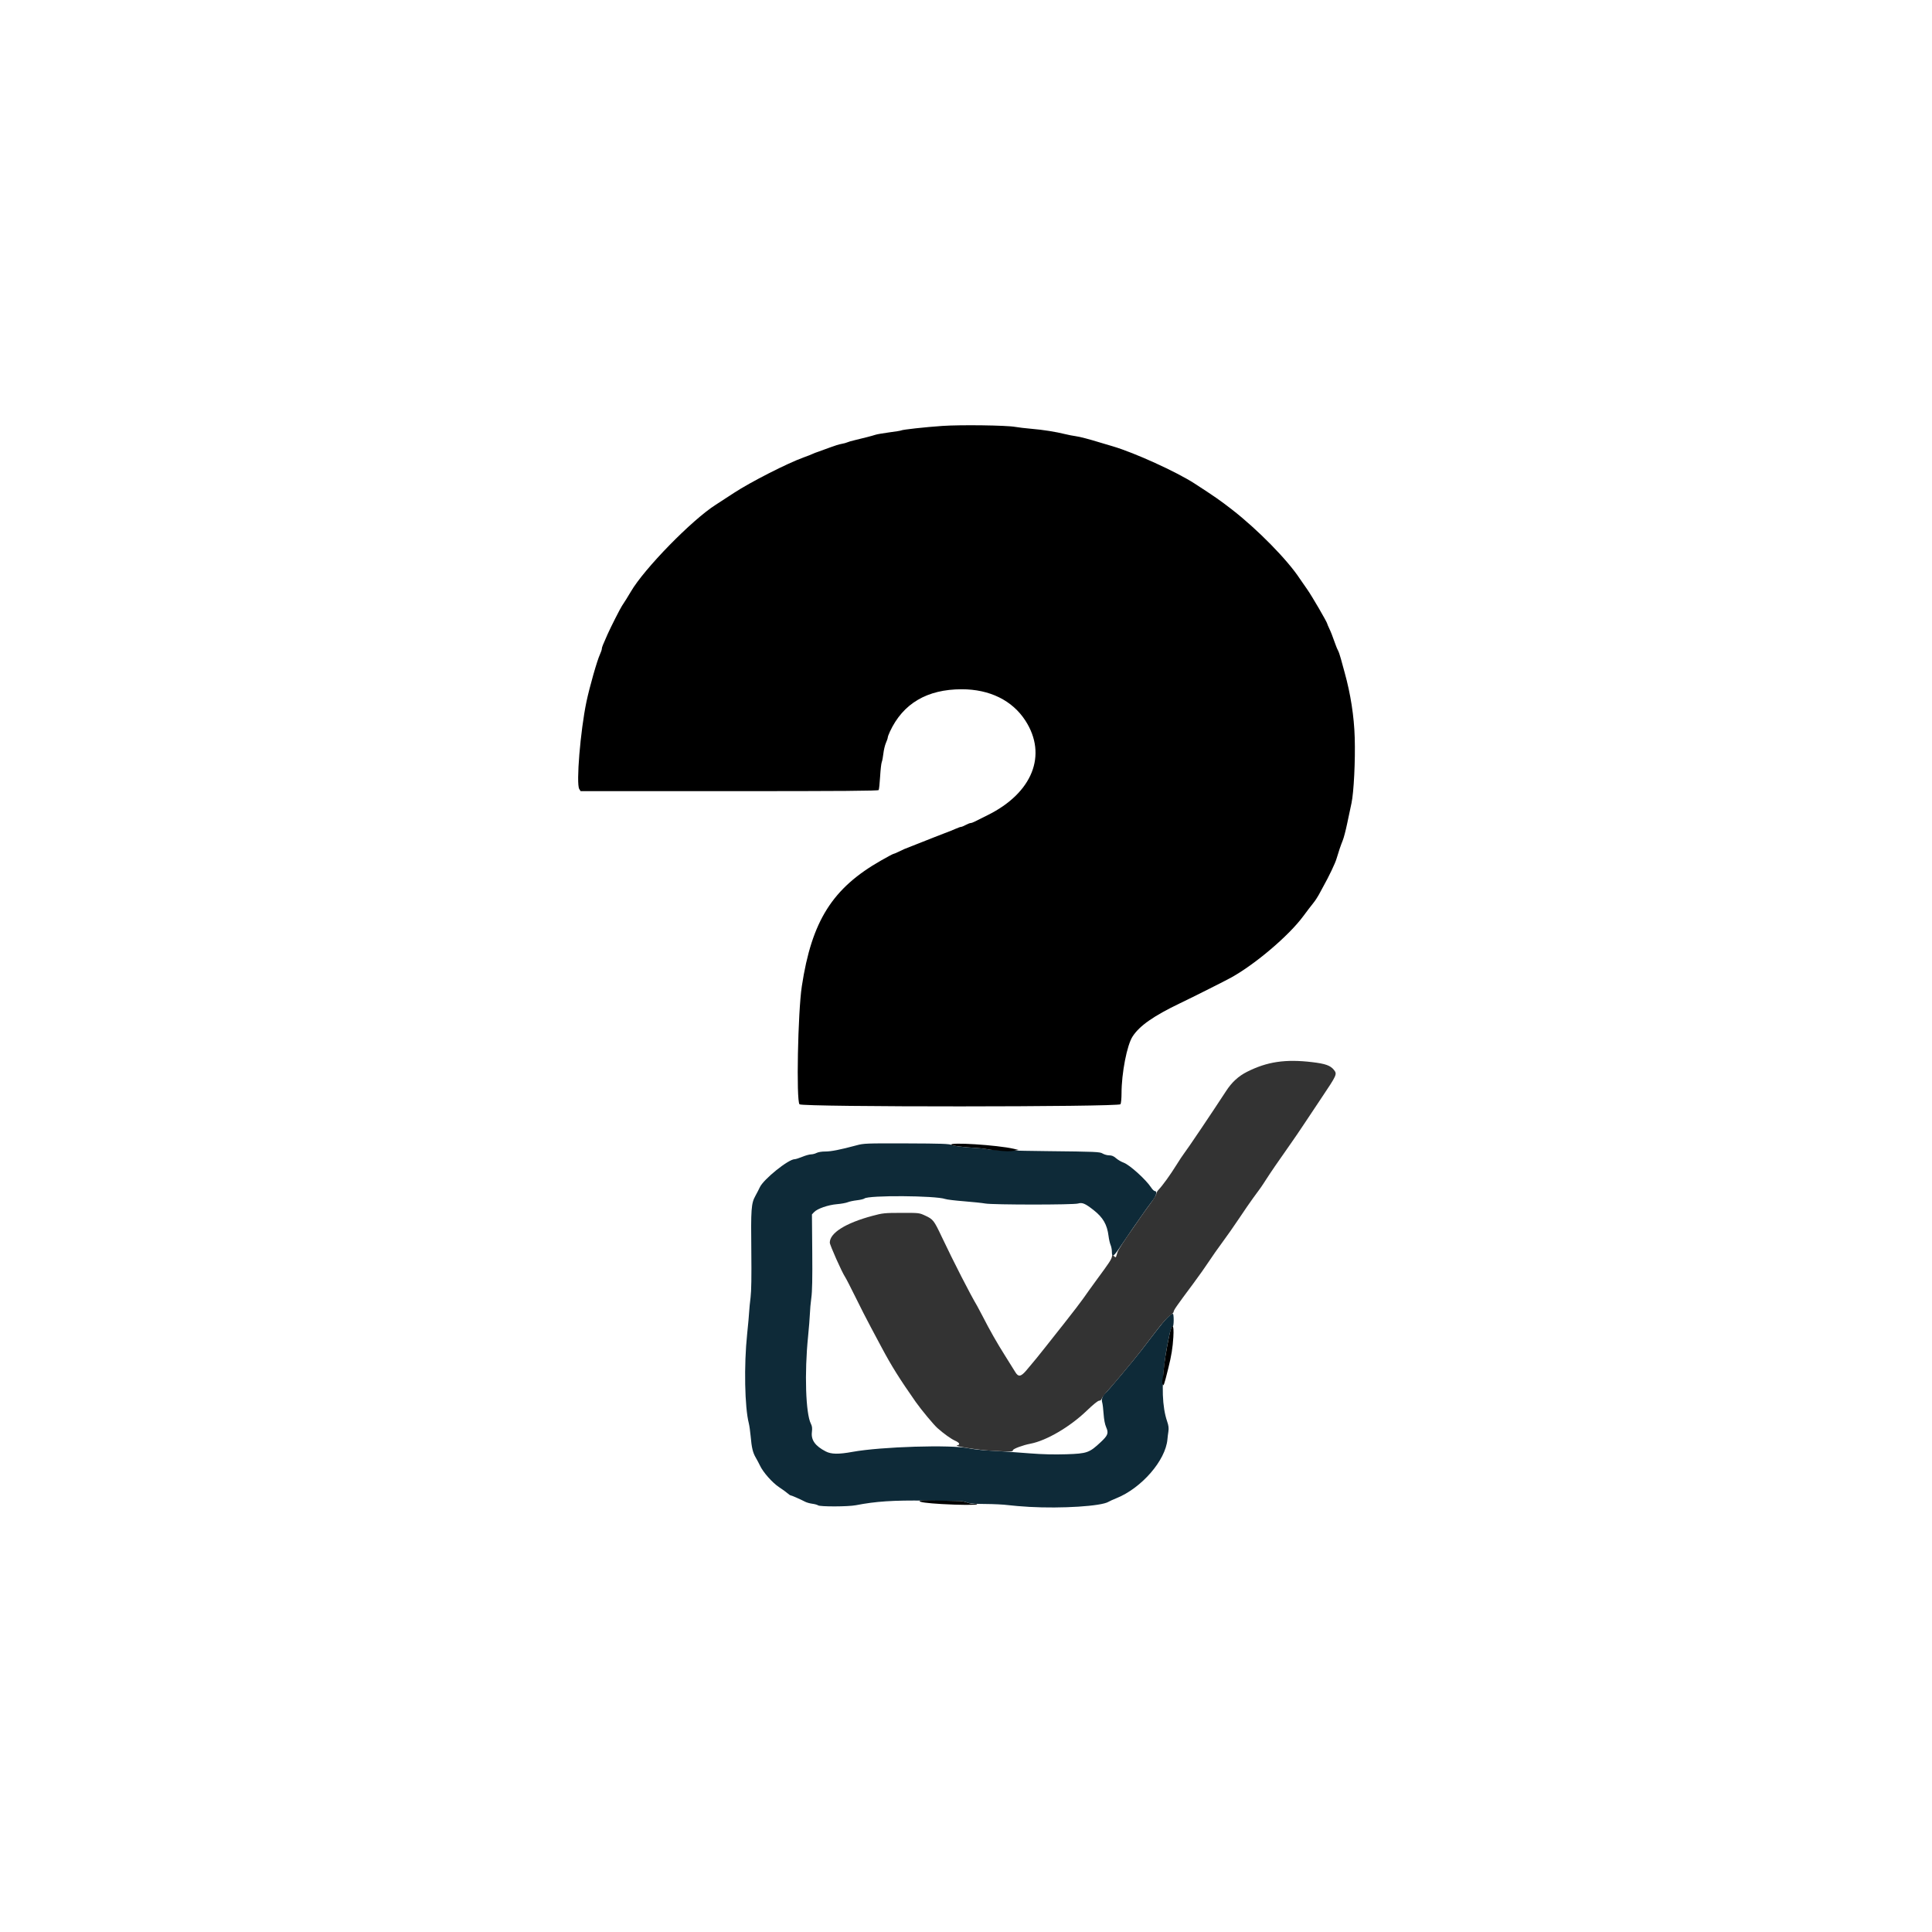
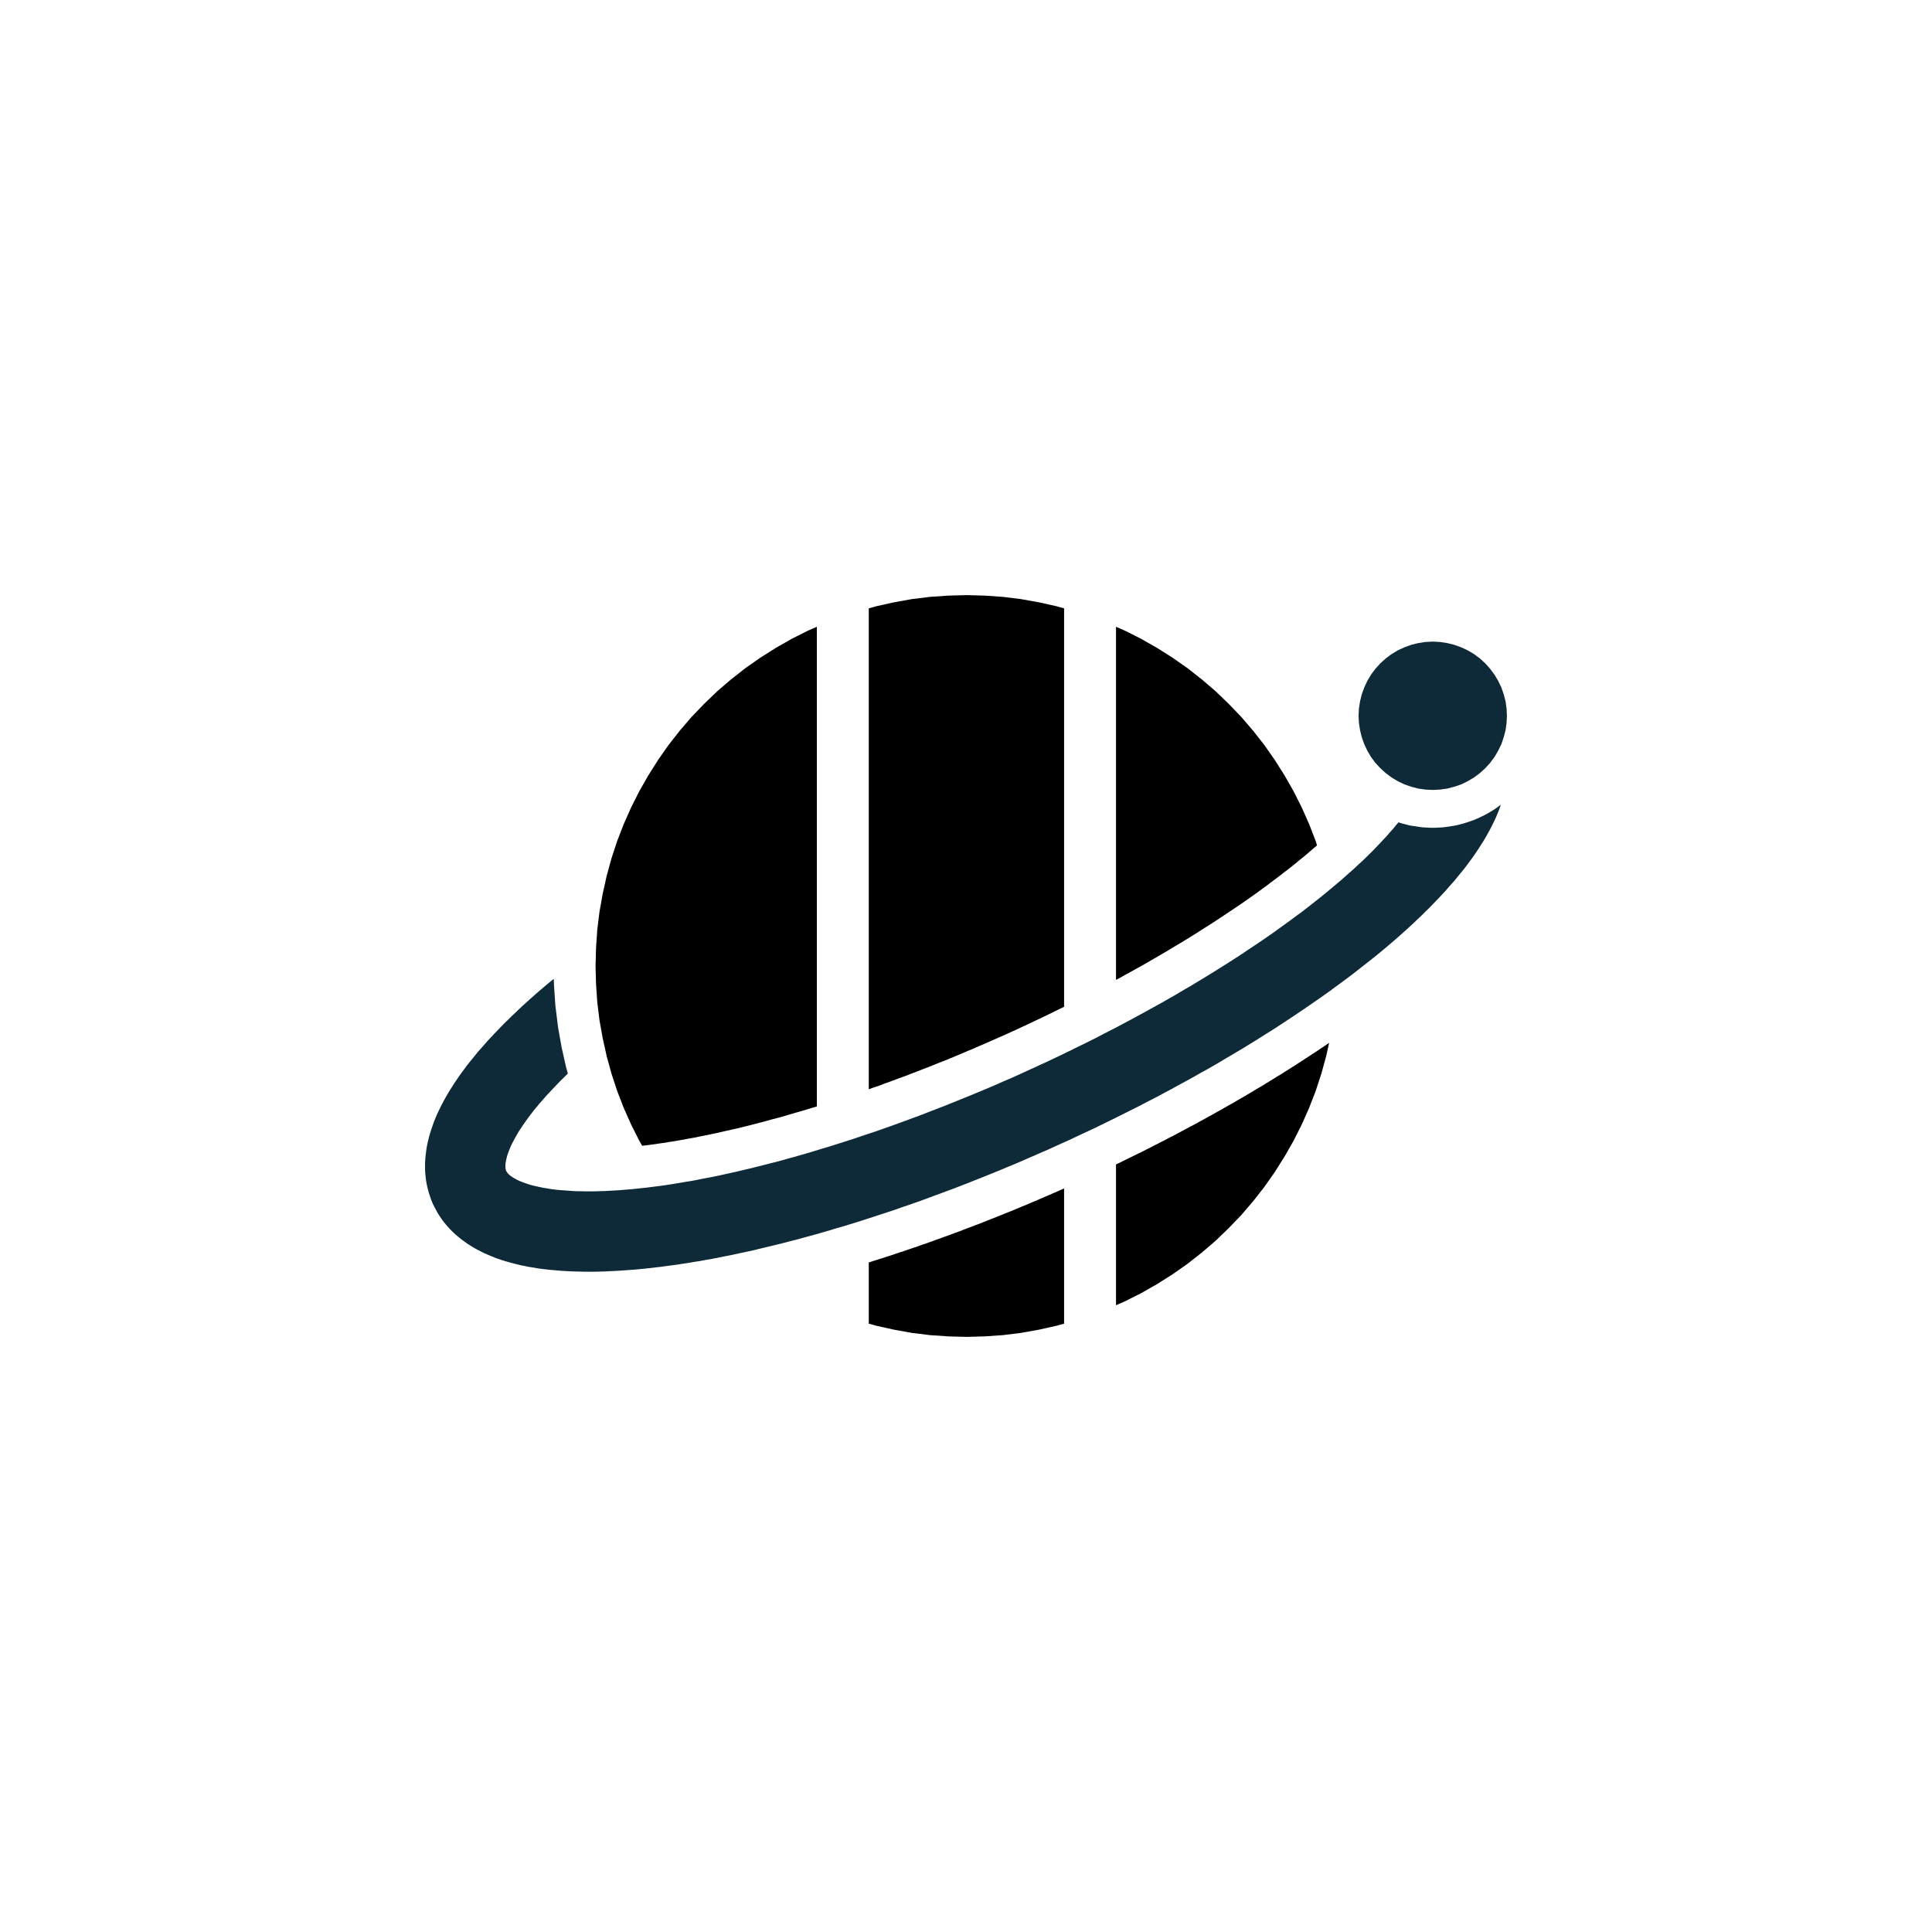
<svg xmlns="http://www.w3.org/2000/svg" viewBox="0 0 512.00 512.00" width="512.00" height="512.00" role="img">
  <rect width="512" height="512" rx="0" fill="#FFFFFF" />
-   <g transform="translate(68.352 88.064) scale(1.024)">
-     <path fill="#0E2A38" fill-rule="evenodd" d="M199.62,303.98C197.70,303.87 195.22,303.66 194.12,303.52C193.03,303.37 190.39,303.24 188.26,303.23C185.49,303.22 184.15,303.11 183.52,302.85C183.05,302.65 182.20,302.48 181.64,302.48C181.08,302.47 177.10,302.42 172.79,302.36C164.38,302.25 159.88,302.55 154.75,303.55C152.78,303.94 145.44,303.96 144.96,303.58C144.77,303.44 144.11,303.25 143.48,303.17C142.84,303.09 142.00,302.85 141.60,302.64C140.43,302.03 138.10,301.00 137.87,301.00C137.75,301.00 137.42,300.79 137.14,300.52C136.86,300.26 135.84,299.52 134.88,298.88C133.09,297.69 130.71,294.99 129.90,293.23C129.68,292.76 129.21,291.87 128.85,291.25C128.07,289.92 127.78,288.68 127.51,285.62C127.40,284.39 127.19,282.93 127.05,282.38C125.97,278.21 125.76,267.34 126.61,259.25C126.86,256.84 127.10,254.26 127.13,253.50C127.17,252.74 127.33,251.06 127.50,249.75C127.70,248.13 127.76,244.35 127.69,237.88C127.56,226.89 127.66,225.44 128.74,223.50C129.16,222.74 129.68,221.73 129.90,221.25C130.86,219.18 137.29,214.00 138.91,214.00C139.17,214.00 140.05,213.72 140.88,213.38C141.70,213.04 142.71,212.76 143.12,212.75C143.54,212.75 144.20,212.58 144.59,212.37C145.01,212.16 145.95,212.00 146.84,212.01C148.32,212.01 150.68,211.55 154.88,210.42C156.79,209.90 157.33,209.88 167.82,209.91C176.88,209.94 178.90,210.01 179.57,210.32C180.28,210.64 182.37,210.89 186.62,211.14C187.31,211.18 188.49,211.33 189.25,211.49C190.08,211.65 195.99,211.82 204.23,211.91C216.96,212.05 217.88,212.09 218.60,212.53C219.03,212.79 219.79,213.00 220.30,213.00C220.98,213.00 221.47,213.21 222.09,213.75C222.56,214.16 223.42,214.67 224.01,214.88C225.57,215.43 229.79,219.24 231.15,221.31C231.48,221.83 231.92,222.25 232.13,222.25C232.77,222.25 232.54,223.36 231.67,224.52C230.30,226.35 229.42,227.56 228.52,228.88C228.04,229.56 227.11,230.91 226.43,231.88C225.76,232.84 224.46,234.75 223.54,236.12C221.39,239.36 221.00,239.62 221.00,237.85C221.00,237.37 220.85,236.62 220.66,236.17C220.47,235.73 220.24,234.69 220.14,233.87C219.76,230.89 218.73,229.10 216.25,227.15C214.09,225.46 213.34,225.14 212.24,225.47C211.07,225.83 190.22,225.82 188.25,225.47C187.49,225.33 185.02,225.07 182.75,224.89C180.48,224.71 178.29,224.45 177.88,224.30C175.34,223.41 158.03,223.30 156.96,224.17C156.78,224.32 155.90,224.53 155.02,224.63C154.14,224.73 153.06,224.96 152.63,225.14C152.19,225.32 150.94,225.55 149.85,225.64C147.57,225.83 144.77,226.80 143.94,227.69L143.38,228.29L143.46,237.96C143.52,244.84 143.45,248.27 143.22,249.88C143.05,251.11 142.88,252.97 142.85,254.00C142.81,255.03 142.60,257.68 142.38,259.88C141.42,269.32 141.76,279.85 143.11,282.47C143.43,283.09 143.49,283.61 143.37,284.61C143.11,286.67 144.22,288.22 146.95,289.63C148.38,290.37 150.26,290.40 153.88,289.74C161.30,288.39 179.41,287.84 184.00,288.82C185.03,289.04 187.17,289.29 188.75,289.38C192.87,289.61 194.28,289.70 199.75,290.13C203.11,290.39 206.06,290.46 209.25,290.36C214.61,290.18 215.17,289.98 218.13,287.21C219.99,285.47 220.20,284.89 219.52,283.35C219.20,282.63 218.96,281.39 218.86,279.92C218.78,278.66 218.61,277.31 218.49,276.92C218.24,276.14 218.62,275.13 219.39,274.49C219.94,274.04 226.69,265.99 228.62,263.49C229.45,262.42 231.22,260.12 232.56,258.37C234.73,255.52 236.21,254.00 236.80,254.00C236.91,254.00 237.00,254.73 237.00,255.62C237.00,256.52 236.90,257.25 236.78,257.25C236.49,257.25 236.12,258.28 235.75,260.12C235.09,263.45 235.00,263.96 234.72,266.00C233.83,272.62 234.03,278.13 235.30,281.84C235.68,282.94 235.76,283.60 235.63,284.47C235.53,285.10 235.42,286.02 235.38,286.50C234.91,291.96 228.66,299.15 222.12,301.76C221.30,302.09 220.40,302.50 220.12,302.67C218.29,303.80 208.02,304.45 199.62,303.98Z" />
-     <path fill="#333333" fill-rule="evenodd" d="M189.75,289.45C186.45,289.27 179.82,288.22 180.94,288.05C181.83,287.92 181.60,287.37 180.44,286.86C179.41,286.41 177.48,285.03 175.84,283.57C174.86,282.69 171.67,278.85 170.28,276.88C166.06,270.86 163.98,267.53 161.43,262.75C160.88,261.72 159.62,259.36 158.63,257.50C157.63,255.64 155.82,252.10 154.61,249.62C153.39,247.15 152.20,244.83 151.95,244.46C151.14,243.26 148.00,236.22 148.00,235.59C148.00,233.09 152.07,230.53 159.00,228.67C161.71,227.94 162.14,227.90 166.50,227.89C171.07,227.88 171.14,227.88 172.67,228.59C174.75,229.55 174.95,229.81 176.99,234.12C180.13,240.74 184.29,248.87 186.15,252.00C186.35,252.34 186.95,253.47 187.48,254.50C189.44,258.33 191.22,261.46 193.27,264.71C194.43,266.54 195.64,268.48 195.96,269.02C196.78,270.41 197.43,270.34 198.84,268.69C200.92,266.23 202.24,264.63 203.68,262.78C204.48,261.77 206.79,258.84 208.82,256.28C210.85,253.72 213.01,250.89 213.63,250.00C214.24,249.11 215.82,246.91 217.13,245.12C220.32,240.80 220.85,239.99 221.00,239.27C221.12,238.69 221.15,238.68 221.56,239.10C221.90,239.43 222.03,239.46 222.10,239.21C222.16,239.02 222.32,238.52 222.46,238.08C222.68,237.39 224.16,235.10 226.80,231.38C227.19,230.82 227.93,229.76 228.44,229.00C228.95,228.24 230.08,226.68 230.94,225.52C231.80,224.36 232.50,223.22 232.50,222.97C232.50,222.72 232.75,222.26 233.06,221.93C234.12,220.82 236.12,218.05 237.62,215.63C238.45,214.30 239.37,212.90 239.67,212.53C240.52,211.46 246.84,202.07 250.55,196.38C252.03,194.09 253.76,192.50 255.99,191.38C261.19,188.76 265.89,188.06 272.83,188.88C276.27,189.29 277.57,189.75 278.48,190.90C279.33,191.99 279.25,192.17 275.28,198.09C273.82,200.26 271.78,203.32 270.75,204.89C269.72,206.45 268.10,208.83 267.15,210.17C263.94,214.72 262.13,217.37 260.92,219.25C259.70,221.15 259.49,221.46 257.51,224.12C256.89,224.95 255.31,227.26 253.98,229.25C252.65,231.24 250.68,234.06 249.59,235.52C248.51,236.97 246.95,239.19 246.12,240.46C245.30,241.72 243.44,244.34 242.00,246.28C237.72,252.02 237.00,253.06 236.99,253.48C236.99,253.70 236.56,254.14 236.03,254.46C235.47,254.81 234.08,256.36 232.60,258.30C231.24,260.09 229.45,262.43 228.62,263.49C226.80,265.86 221.33,272.40 219.73,274.14C219.09,274.83 218.49,275.65 218.39,275.95C218.29,276.28 218.01,276.50 217.70,276.50C217.38,276.50 216.15,277.50 214.53,279.06C210.15,283.28 204.04,286.86 199.88,287.64C197.98,288.00 195.38,288.97 195.40,289.31C195.43,289.71 194.85,289.72 189.75,289.45Z" />
-     <path fill="#000000" fill-rule="evenodd" d="M177.00,303.25C173.07,303.02 171.25,302.77 171.25,302.46C171.25,302.30 172.93,302.26 175.94,302.35C178.52,302.42 181.06,302.48 181.59,302.48C182.13,302.48 183.05,302.67 183.65,302.90C184.24,303.12 185.07,303.26 185.48,303.20C185.89,303.14 186.17,303.18 186.10,303.30C185.95,303.53 181.58,303.51 177.00,303.25ZM234.10,272.16C234.02,271.93 234.02,271.38 234.12,270.93C234.21,270.49 234.32,269.68 234.36,269.12C234.52,266.93 235.04,263.59 235.81,259.88C236.55,256.25 237.13,256.35 236.91,260.06C236.75,262.77 236.40,264.94 235.60,268.12C234.46,272.69 234.38,272.89 234.10,272.16ZM191.12,211.73C190.03,211.62 188.84,211.45 188.50,211.37C188.16,211.28 187.20,211.17 186.38,211.12C182.54,210.89 179.70,210.55 179.44,210.29C178.67,209.52 191.36,210.32 195.62,211.31L196.88,211.60L195.88,211.78C194.67,212.01 193.76,212.00 191.12,211.73ZM140.16,199.79C139.30,198.83 139.74,175.94 140.76,169.25C143.33,152.32 148.68,143.84 161.31,136.67C162.93,135.75 164.33,135.00 164.44,135.00C164.54,135.00 165.13,134.76 165.75,134.46C166.37,134.16 167.05,133.84 167.27,133.74C167.48,133.64 169.17,132.97 171.02,132.26C172.86,131.54 174.71,130.81 175.12,130.64C175.54,130.46 176.72,130.00 177.75,129.62C178.78,129.24 180.08,128.72 180.64,128.46C181.20,128.21 181.79,128.00 181.95,128.00C182.12,128.00 182.67,127.78 183.18,127.50C183.70,127.22 184.27,127.00 184.46,127.00C184.64,127.00 185.10,126.84 185.46,126.65C185.83,126.46 187.34,125.71 188.83,124.97C200.45,119.22 204.37,109.41 198.63,100.51C195.25,95.27 189.37,92.37 182.12,92.38C173.17,92.39 166.95,96.06 163.56,103.34C163.25,104.00 163.00,104.69 163.00,104.87C163.00,105.04 162.79,105.68 162.52,106.28C162.26,106.88 161.97,108.11 161.87,109.00C161.77,109.89 161.58,110.91 161.44,111.25C161.31,111.59 161.12,113.29 161.02,115.02C160.92,116.75 160.75,118.30 160.65,118.46C160.51,118.68 151.16,118.75 121.99,118.75L83.51,118.75L83.16,118.19C82.32,116.82 83.45,103.13 85.02,95.62C85.84,91.75 87.78,84.93 88.52,83.35C88.78,82.78 89.00,82.14 89.00,81.92C89.00,81.55 89.24,80.95 90.50,78.12C91.36,76.21 93.77,71.45 94.22,70.79C94.86,69.84 95.83,68.29 96.51,67.12C99.95,61.20 112.33,48.53 118.50,44.62C119.12,44.22 121.23,42.85 123.20,41.56C127.53,38.73 137.04,33.88 141.25,32.37C142.28,32.00 143.34,31.59 143.59,31.45C143.85,31.32 144.53,31.06 145.09,30.88C145.66,30.69 147.00,30.20 148.08,29.79C149.15,29.38 150.50,28.96 151.08,28.87C151.65,28.77 152.32,28.59 152.55,28.47C152.78,28.35 153.68,28.09 154.55,27.89C156.61,27.41 158.93,26.81 159.88,26.50C160.29,26.37 161.89,26.10 163.44,25.89C164.99,25.69 166.35,25.47 166.46,25.40C166.81,25.18 172.72,24.53 177.12,24.23C181.84,23.90 193.73,24.06 196.00,24.48C196.76,24.62 198.67,24.84 200.25,24.98C203.17,25.22 206.51,25.75 209.00,26.37C209.76,26.56 210.94,26.79 211.62,26.88C212.77,27.04 214.88,27.59 218.12,28.58C218.81,28.79 220.22,29.21 221.25,29.51C226.86,31.16 237.71,36.10 242.38,39.12C247.48,42.42 249.08,43.54 252.03,45.83C258.68,50.99 266.41,58.85 269.63,63.75C270.04,64.37 270.92,65.64 271.59,66.58C272.69,68.12 276.75,75.09 276.75,75.45C276.75,75.53 276.97,76.05 277.24,76.61C277.70,77.58 278.04,78.44 278.88,80.81C279.08,81.40 279.38,82.10 279.54,82.37C279.70,82.64 280.02,83.60 280.27,84.50C280.51,85.39 280.94,86.97 281.23,88.00C282.78,93.56 283.69,99.39 283.85,104.88C284.03,110.79 283.62,119.06 283.01,121.88C282.74,123.11 282.23,125.53 281.87,127.25C281.51,128.97 281.01,130.88 280.75,131.50C280.24,132.76 279.63,134.55 279.13,136.27C278.81,137.40 277.15,140.87 275.74,143.38C275.35,144.06 274.80,145.08 274.52,145.63C274.23,146.18 273.58,147.16 273.06,147.80C272.55,148.43 271.39,149.94 270.50,151.15C266.82,156.13 258.17,163.49 251.93,166.96C250.43,167.80 242.17,171.95 238.62,173.65C231.78,176.94 228.18,179.45 226.37,182.23C224.91,184.45 223.50,191.73 223.50,196.99C223.50,198.25 223.38,199.50 223.24,199.77C222.85,200.50 140.83,200.53 140.16,199.79Z" />
+   <g transform="translate(92.302 92.188) scale(3.27623)">
+     <path fill="#000000" fill-rule="evenodd" d="M77.12,37.17 L76.46,35.86 L75.73,34.58 L74.94,33.33 L74.10,32.13 L73.19,30.97 L72.23,29.85 L71.21,28.79 L70.15,27.77 L69.03,26.81 L67.87,25.90 L66.67,25.06 L65.42,24.27 L64.14,23.54 L62.83,22.88 L62.10,22.56 L62.10,51.12 L62.34,51.00 L62.80,50.74 L63.26,50.49 L63.72,50.23 L64.18,49.98 L64.63,49.72 L65.08,49.46 L65.53,49.20 L65.97,48.94 L66.41,48.68 L66.84,48.42 L67.28,48.16 L67.71,47.90 L68.13,47.64 L68.55,47.38 L68.97,47.11 L69.38,46.85 L69.79,46.59 L70.19,46.33 L70.59,46.07 L70.99,45.80 L71.38,45.54 L71.77,45.28 L72.15,45.02 L72.53,44.76 L72.90,44.50 L73.27,44.24 L73.63,43.98 L73.98,43.72 L74.34,43.46 L74.68,43.20 L75.03,42.94 L75.36,42.69 L75.69,42.43 L76.02,42.18 L76.34,41.93 L76.65,41.68 L76.96,41.42 L77.26,41.18 L77.56,40.93 L77.85,40.68 L78.13,40.44 L78.36,40.24 L78.25,39.89 L77.72,38.52ZM52.94,20.14 L51.47,20.04 L50.00,20.00 L48.53,20.04 L47.06,20.14 L45.60,20.32 L44.15,20.58 L42.71,20.90 L42.10,21.07 L42.10,59.97 L42.49,59.83 L42.99,59.66 L43.49,59.47 L43.99,59.29 L44.50,59.10 L45.00,58.92 L45.51,58.72 L46.01,58.53 L46.52,58.33 L47.02,58.14 L47.53,57.93 L48.04,57.73 L48.54,57.53 L49.05,57.32 L49.55,57.11 L50.06,56.89 L50.57,56.68 L51.07,56.46 L51.58,56.24 L52.08,56.02 L52.58,55.80 L53.08,55.58 L53.59,55.35 L54.09,55.12 L54.59,54.89 L55.08,54.66 L55.58,54.42 L56.07,54.19 L56.57,53.95 L57.06,53.71 L57.55,53.47 L57.90,53.30 L57.90,21.07 L57.29,20.90 L55.85,20.58 L54.40,20.32ZM33.33,25.06 L32.13,25.90 L30.97,26.81 L29.85,27.77 L28.79,28.79 L27.77,29.85 L26.81,30.97 L25.90,32.13 L25.06,33.33 L24.27,34.58 L23.54,35.86 L22.88,37.17 L22.28,38.52 L21.75,39.89 L21.29,41.29 L20.90,42.71 L20.58,44.15 L20.32,45.60 L20.14,47.06 L20.04,48.53 L20.00,50.00 L20.04,51.47 L20.14,52.94 L20.32,54.40 L20.58,55.85 L20.90,57.29 L21.29,58.71 L21.75,60.11 L22.28,61.48 L22.88,62.83 L23.54,64.14 L23.77,64.54 L24.07,64.51 L24.44,64.46 L24.82,64.41 L25.20,64.35 L25.59,64.30 L25.98,64.23 L26.38,64.17 L26.78,64.10 L27.19,64.03 L27.60,63.95 L28.01,63.88 L28.43,63.79 L28.85,63.71 L29.28,63.62 L29.71,63.53 L30.15,63.43 L30.59,63.33 L31.03,63.23 L31.48,63.13 L31.93,63.02 L32.38,62.91 L32.84,62.79 L33.30,62.67 L33.76,62.55 L34.22,62.42 L34.69,62.30 L35.16,62.17 L35.64,62.03 L36.11,61.89 L36.59,61.75 L37.07,61.61 L37.56,61.46 L37.90,61.36 L37.90,22.56 L37.17,22.88 L35.86,23.54 L34.58,24.27ZM65.42,75.73 L66.67,74.94 L67.87,74.10 L69.03,73.19 L70.15,72.23 L71.21,71.21 L72.23,70.15 L73.19,69.03 L74.10,67.87 L74.94,66.67 L75.73,65.42 L76.46,64.14 L77.12,62.83 L77.72,61.48 L78.25,60.11 L78.71,58.71 L79.10,57.29 L79.34,56.21 L79.26,56.27 L79.25,56.28 L78.82,56.57 L78.80,56.58 L78.37,56.87 L78.36,56.88 L77.92,57.16 L77.91,57.17 L77.47,57.46 L77.45,57.47 L77.01,57.76 L76.99,57.77 L76.55,58.06 L76.53,58.07 L76.08,58.35 L76.07,58.36 L75.61,58.65 L75.60,58.66 L75.14,58.94 L75.12,58.95 L74.66,59.24 L74.65,59.24 L74.18,59.53 L74.17,59.54 L73.70,59.82 L73.68,59.83 L73.21,60.11 L73.20,60.12 L72.72,60.40 L72.71,60.41 L72.23,60.69 L72.21,60.70 L71.73,60.98 L71.72,60.99 L71.23,61.26 L71.22,61.27 L70.73,61.55 L70.72,61.56 L70.22,61.83 L70.21,61.84 L69.72,62.12 L69.70,62.12 L69.21,62.40 L69.19,62.41 L68.69,62.68 L68.68,62.69 L68.18,62.96 L68.16,62.96 L67.66,63.24 L67.65,63.24 L67.14,63.51 L67.13,63.52 L66.62,63.79 L66.60,63.79 L66.09,64.06 L66.08,64.07 L65.56,64.33 L65.55,64.34 L65.03,64.60 L65.02,64.61 L64.50,64.87 L64.49,64.88 L63.97,65.14 L63.96,65.14 L63.43,65.40 L63.42,65.41 L62.90,65.66 L62.88,65.67 L62.36,65.93 L62.35,65.93 L62.10,66.05 L62.10,77.44 L62.83,77.12 L64.14,76.46ZM45.60,79.68 L47.06,79.86 L48.53,79.96 L50.00,80.00 L51.47,79.96 L52.94,79.86 L54.40,79.68 L55.85,79.42 L57.29,79.10 L57.90,78.93 L57.90,67.99 L57.45,68.19 L57.44,68.20 L56.90,68.43 L56.89,68.44 L56.35,68.67 L56.33,68.68 L55.79,68.91 L55.78,68.92 L55.24,69.14 L55.23,69.15 L54.69,69.38 L54.67,69.38 L54.13,69.61 L54.12,69.61 L53.58,69.84 L53.57,69.84 L53.02,70.06 L53.01,70.07 L52.47,70.28 L52.46,70.29 L51.91,70.50 L51.90,70.51 L51.36,70.72 L51.35,70.73 L50.80,70.94 L50.79,70.94 L50.25,71.15 L50.24,71.15 L49.69,71.36 L49.68,71.37 L49.14,71.57 L49.13,71.57 L48.59,71.77 L48.57,71.78 L48.03,71.97 L48.02,71.98 L47.48,72.17 L47.47,72.18 L46.93,72.37 L46.91,72.38 L46.38,72.56 L46.36,72.57 L45.83,72.76 L45.81,72.76 L45.28,72.94 L45.26,72.95 L44.73,73.13 L44.71,73.13 L44.18,73.31 L44.16,73.32 L43.63,73.49 L43.62,73.49 L43.09,73.67 L43.07,73.67 L42.54,73.84 L42.53,73.84 L42.10,73.98 L42.10,78.93 L42.71,79.10 L44.15,79.42Z" />
+     <path fill="#0E2A38" fill-rule="evenodd" d="M84.93,38.40 L84.74,38.62 L84.56,38.85 L84.36,39.07 L84.16,39.30 L83.95,39.54 L83.73,39.77 L83.51,40.01 L83.28,40.25 L83.05,40.49 L82.81,40.74 L82.56,40.98 L82.31,41.23 L82.05,41.48 L81.78,41.73 L81.51,41.98 L81.23,42.24 L80.94,42.49 L80.65,42.75 L80.36,43.01 L80.05,43.27 L79.74,43.53 L79.43,43.79 L79.11,44.06 L78.79,44.32 L78.45,44.59 L78.12,44.85 L77.78,45.12 L77.43,45.39 L77.08,45.66 L76.72,45.92 L76.36,46.19 L75.99,46.46 L75.62,46.73 L75.24,47.00 L74.86,47.28 L74.47,47.55 L74.08,47.82 L73.68,48.09 L73.28,48.36 L72.87,48.63 L72.47,48.90 L72.05,49.18 L71.63,49.45 L71.21,49.72 L70.78,49.99 L70.35,50.26 L69.92,50.53 L69.48,50.80 L69.04,51.07 L68.59,51.34 L68.15,51.61 L67.69,51.87 L67.24,52.14 L66.78,52.41 L66.32,52.67 L65.85,52.94 L65.38,53.20 L64.91,53.46 L64.44,53.72 L63.96,53.98 L63.48,54.24 L63.00,54.50 L62.51,54.76 L62.02,55.02 L61.53,55.27 L61.04,55.52 L60.55,55.78 L60.05,56.03 L59.55,56.28 L59.05,56.52 L58.55,56.77 L58.05,57.01 L57.54,57.26 L57.03,57.50 L56.53,57.74 L56.02,57.97 L55.51,58.21 L54.99,58.44 L54.48,58.68 L53.97,58.91 L53.45,59.14 L52.93,59.36 L52.42,59.59 L51.90,59.81 L51.38,60.03 L50.87,60.24 L50.35,60.46 L49.83,60.67 L49.31,60.88 L48.79,61.09 L48.27,61.30 L47.75,61.50 L47.23,61.70 L46.72,61.90 L46.20,62.10 L45.68,62.29 L45.17,62.48 L44.65,62.67 L44.13,62.86 L43.62,63.04 L43.11,63.22 L42.60,63.40 L42.08,63.57 L41.58,63.74 L41.07,63.91 L40.56,64.08 L40.06,64.24 L39.55,64.40 L39.05,64.56 L38.55,64.71 L38.05,64.86 L37.56,65.01 L37.06,65.16 L36.57,65.30 L36.08,65.44 L35.60,65.57 L35.11,65.71 L34.63,65.84 L34.15,65.96 L33.68,66.08 L33.20,66.20 L32.73,66.32 L32.27,66.43 L31.80,66.54 L31.34,66.65 L30.89,66.75 L30.43,66.85 L29.98,66.95 L29.54,67.04 L29.09,67.13 L28.65,67.21 L28.22,67.30 L27.79,67.38 L27.36,67.45 L26.94,67.52 L26.52,67.59 L26.10,67.66 L25.70,67.72 L25.29,67.78 L24.89,67.83 L24.49,67.88 L24.10,67.93 L23.72,67.97 L23.34,68.01 L22.96,68.05 L22.59,68.08 L22.22,68.11 L21.87,68.14 L21.51,68.16 L21.16,68.18 L20.82,68.20 L20.48,68.21 L20.15,68.22 L19.83,68.23 L19.51,68.23 L19.19,68.23 L18.89,68.22 L18.59,68.22 L18.30,68.21 L18.01,68.19 L17.73,68.17 L17.46,68.15 L17.19,68.13 L16.93,68.11 L16.68,68.08 L16.44,68.05 L16.20,68.01 L15.97,67.97 L15.75,67.94 L15.54,67.89 L15.33,67.85 L15.13,67.80 L14.94,67.76 L14.76,67.71 L14.59,67.66 L14.42,67.60 L14.27,67.55 L14.12,67.50 L13.98,67.44 L13.85,67.39 L13.73,67.33 L13.62,67.28 L13.52,67.22 L13.42,67.17 L13.33,67.11 L13.25,67.06 L13.18,67.01 L13.12,66.97 L13.06,66.92 L13.01,66.88 L12.97,66.84 L12.93,66.80 L12.90,66.76 L12.87,66.73 L12.85,66.70 L12.83,66.67 L12.81,66.65 L12.80,66.62 L12.78,66.60 L12.77,66.57 L6.83,69.22 L6.97,69.50 L7.12,69.78 L7.27,70.05 L7.44,70.31 L7.62,70.57 L7.81,70.81 L8.01,71.05 L8.22,71.28 L8.44,71.50 L8.66,71.71 L8.90,71.91 L9.13,72.10 L9.38,72.28 L9.63,72.46 L9.88,72.62 L10.14,72.78 L10.41,72.93 L10.68,73.07 L10.95,73.21 L11.23,73.33 L11.51,73.45 L11.80,73.57 L12.09,73.68 L12.39,73.78 L12.68,73.87 L12.99,73.96 L13.29,74.04 L13.61,74.12 L13.92,74.20 L14.24,74.26 L14.56,74.33 L14.89,74.38 L15.22,74.44 L15.56,74.49 L15.90,74.53 L16.24,74.57 L16.59,74.60 L16.94,74.63 L17.30,74.66 L17.66,74.68 L18.02,74.70 L18.39,74.71 L18.76,74.72 L19.14,74.73 L19.52,74.73 L19.91,74.73 L20.30,74.72 L20.69,74.71 L21.09,74.69 L21.50,74.67 L21.90,74.65 L22.31,74.62 L22.73,74.59 L23.15,74.56 L23.57,74.52 L24.00,74.48 L24.43,74.43 L24.86,74.38 L25.30,74.33 L25.74,74.27 L26.19,74.21 L26.64,74.15 L27.09,74.08 L27.55,74.01 L28.01,73.93 L28.47,73.86 L28.94,73.77 L29.41,73.69 L29.88,73.60 L30.36,73.50 L30.84,73.41 L31.32,73.31 L31.81,73.20 L32.29,73.10 L32.79,72.99 L33.28,72.87 L33.78,72.75 L34.28,72.63 L34.78,72.51 L35.29,72.38 L35.79,72.25 L36.30,72.12 L36.81,71.98 L37.33,71.84 L37.84,71.70 L38.36,71.55 L38.88,71.40 L39.40,71.24 L39.93,71.09 L40.45,70.93 L40.98,70.77 L41.51,70.60 L42.04,70.43 L42.57,70.26 L43.11,70.08 L43.64,69.91 L44.18,69.73 L44.71,69.54 L45.25,69.36 L45.79,69.17 L46.33,68.98 L46.87,68.78 L47.41,68.58 L47.95,68.38 L48.49,68.18 L49.03,67.98 L49.57,67.77 L50.12,67.56 L50.66,67.34 L51.20,67.13 L51.74,66.91 L52.29,66.69 L52.83,66.47 L53.37,66.24 L53.91,66.02 L54.45,65.79 L54.99,65.55 L55.53,65.32 L56.07,65.08 L56.61,64.85 L57.15,64.60 L57.68,64.36 L58.22,64.12 L58.75,63.87 L59.28,63.62 L59.82,63.37 L60.35,63.12 L60.87,62.87 L61.40,62.61 L61.93,62.35 L62.45,62.09 L62.97,61.83 L63.49,61.57 L64.01,61.31 L64.52,61.04 L65.03,60.78 L65.55,60.51 L66.05,60.24 L66.56,59.97 L67.06,59.69 L67.56,59.42 L68.06,59.15 L68.56,58.87 L69.05,58.59 L69.54,58.32 L70.03,58.04 L70.51,57.76 L70.99,57.47 L71.47,57.19 L71.94,56.91 L72.41,56.63 L72.88,56.34 L73.34,56.06 L73.80,55.77 L74.26,55.48 L74.71,55.20 L75.16,54.91 L75.60,54.62 L76.04,54.33 L76.48,54.04 L76.91,53.75 L77.34,53.46 L77.76,53.17 L78.18,52.88 L78.60,52.59 L79.01,52.30 L79.42,52.01 L79.82,51.71 L80.22,51.42 L80.61,51.13 L81.00,50.84 L81.38,50.55 L81.76,50.25 L82.13,49.96 L82.50,49.67 L82.87,49.38 L83.23,49.09 L83.58,48.80 L83.93,48.51 L84.27,48.22 L84.61,47.93 L84.94,47.64 L85.27,47.35 L85.59,47.06 L85.91,46.77 L86.22,46.48 L86.52,46.19 L86.83,45.90 L87.12,45.61 L87.41,45.33 L87.69,45.04 L87.97,44.75 L88.24,44.47 L88.51,44.18 L88.77,43.90 L89.02,43.61 L89.27,43.33 L89.52,43.05 L89.75,42.76 L89.98,42.48 L90.21,42.20 L90.43,41.92 L90.64,41.63 L90.85,41.35 L91.05,41.07 L91.24,40.79 L91.43,40.51 L91.61,40.22 L91.79,39.94 L91.96,39.66 L92.12,39.38 L92.28,39.09 L92.43,38.81 L92.57,38.53 L92.71,38.24 L92.84,37.96 L92.96,37.67 L93.08,37.38 L93.18,37.09 L93.23,36.95 L92.88,37.21 L92.63,37.38 L92.12,37.68 L91.86,37.82 L91.33,38.07 L91.05,38.19 L90.50,38.38 L90.21,38.47 L89.64,38.62 L89.34,38.67 L88.76,38.76 L88.46,38.79 L87.87,38.82 L87.57,38.82 L86.98,38.79 L86.69,38.76 L86.10,38.67 L85.81,38.62 L85.24,38.47 L84.95,38.38 L84.94,38.38ZM12.75,66.52 L12.74,66.50 L12.74,66.47 L12.73,66.43 L12.72,66.40 L12.72,66.35 L12.71,66.31 L12.71,66.25 L12.71,66.19 L12.71,66.13 L12.71,66.06 L12.72,65.98 L12.73,65.89 L12.75,65.80 L12.77,65.70 L12.79,65.59 L12.82,65.48 L12.85,65.36 L12.89,65.23 L12.94,65.09 L12.99,64.96 L13.05,64.81 L13.11,64.66 L13.18,64.50 L13.26,64.34 L13.35,64.17 L13.44,64.00 L13.54,63.82 L13.64,63.64 L13.75,63.45 L13.87,63.26 L14.00,63.07 L14.13,62.87 L14.27,62.67 L14.42,62.46 L14.57,62.25 L14.73,62.04 L14.90,61.82 L15.07,61.60 L15.26,61.38 L15.44,61.15 L15.64,60.93 L15.84,60.70 L16.05,60.46 L16.27,60.23 L16.49,59.99 L16.72,59.75 L16.95,59.51 L17.19,59.26 L17.44,59.02 L17.69,58.77 L17.76,58.70 L17.62,58.20 L17.58,58.03 L17.26,56.60 L17.23,56.43 L16.97,54.98 L16.95,54.82 L16.77,53.36 L16.75,53.19 L16.65,51.72 L16.64,51.56 L16.62,51.04 L16.42,51.20 L16.07,51.49 L15.73,51.78 L15.39,52.07 L15.06,52.36 L14.73,52.65 L14.41,52.94 L14.09,53.23 L13.78,53.52 L13.48,53.81 L13.17,54.10 L12.88,54.39 L12.59,54.67 L12.31,54.96 L12.03,55.25 L11.76,55.53 L11.49,55.82 L11.23,56.10 L10.98,56.39 L10.73,56.67 L10.48,56.95 L10.25,57.24 L10.02,57.52 L9.79,57.80 L9.57,58.08 L9.36,58.37 L9.15,58.65 L8.95,58.93 L8.76,59.21 L8.57,59.49 L8.39,59.78 L8.21,60.06 L8.04,60.34 L7.88,60.62 L7.72,60.91 L7.57,61.19 L7.43,61.47 L7.29,61.76 L7.16,62.04 L7.04,62.33 L6.92,62.62 L6.82,62.91 L6.72,63.20 L6.63,63.49 L6.54,63.78 L6.47,64.08 L6.40,64.38 L6.34,64.67 L6.30,64.97 L6.26,65.28 L6.23,65.58 L6.21,65.89 L6.21,66.19 L6.21,66.50 L6.23,66.81 L6.26,67.12 L6.30,67.42 L6.36,67.73 L6.43,68.03 L6.51,68.34 L6.61,68.63 L6.71,68.93 L6.83,69.22 L12.77,66.57 L12.76,66.55Z" />
+     <path fill="#0E2A38" fill-rule="evenodd" d="M93.72,29.76 L93.69,29.17 L93.61,28.59 L93.46,28.02 L93.27,27.47 L93.01,26.93 L92.71,26.43 L92.36,25.96 L91.97,25.52 L91.53,25.12 L91.06,24.77 L90.55,24.47 L90.02,24.22 L89.46,24.02 L88.89,23.88 L88.31,23.79 L87.72,23.76 L87.13,23.79 L86.55,23.88 L85.98,24.02 L85.43,24.22 L84.89,24.47 L84.39,24.77 L83.92,25.12 L83.48,25.52 L83.08,25.96 L82.73,26.43 L82.43,26.93 L82.18,27.47 L81.98,28.02 L81.84,28.59 L81.75,29.17 L81.72,29.76 L81.75,30.35 L81.84,30.93 L81.98,31.50 L82.18,32.06 L82.43,32.59 L82.73,33.10 L83.08,33.57 L83.48,34.00 L83.92,34.40 L84.39,34.75 L84.89,35.05 L85.43,35.31 L85.98,35.50 L86.55,35.65 L87.13,35.73 L87.72,35.76 L88.31,35.73 L88.89,35.65 L89.46,35.50 L90.02,35.31 L90.55,35.05 L91.06,34.75 L91.53,34.40 L91.97,34.00 L92.36,33.57 L92.71,33.10 L93.01,32.59 L93.27,32.06 L93.46,31.50 L93.61,30.93 L93.69,30.35Z" />
  </g>
</svg>
